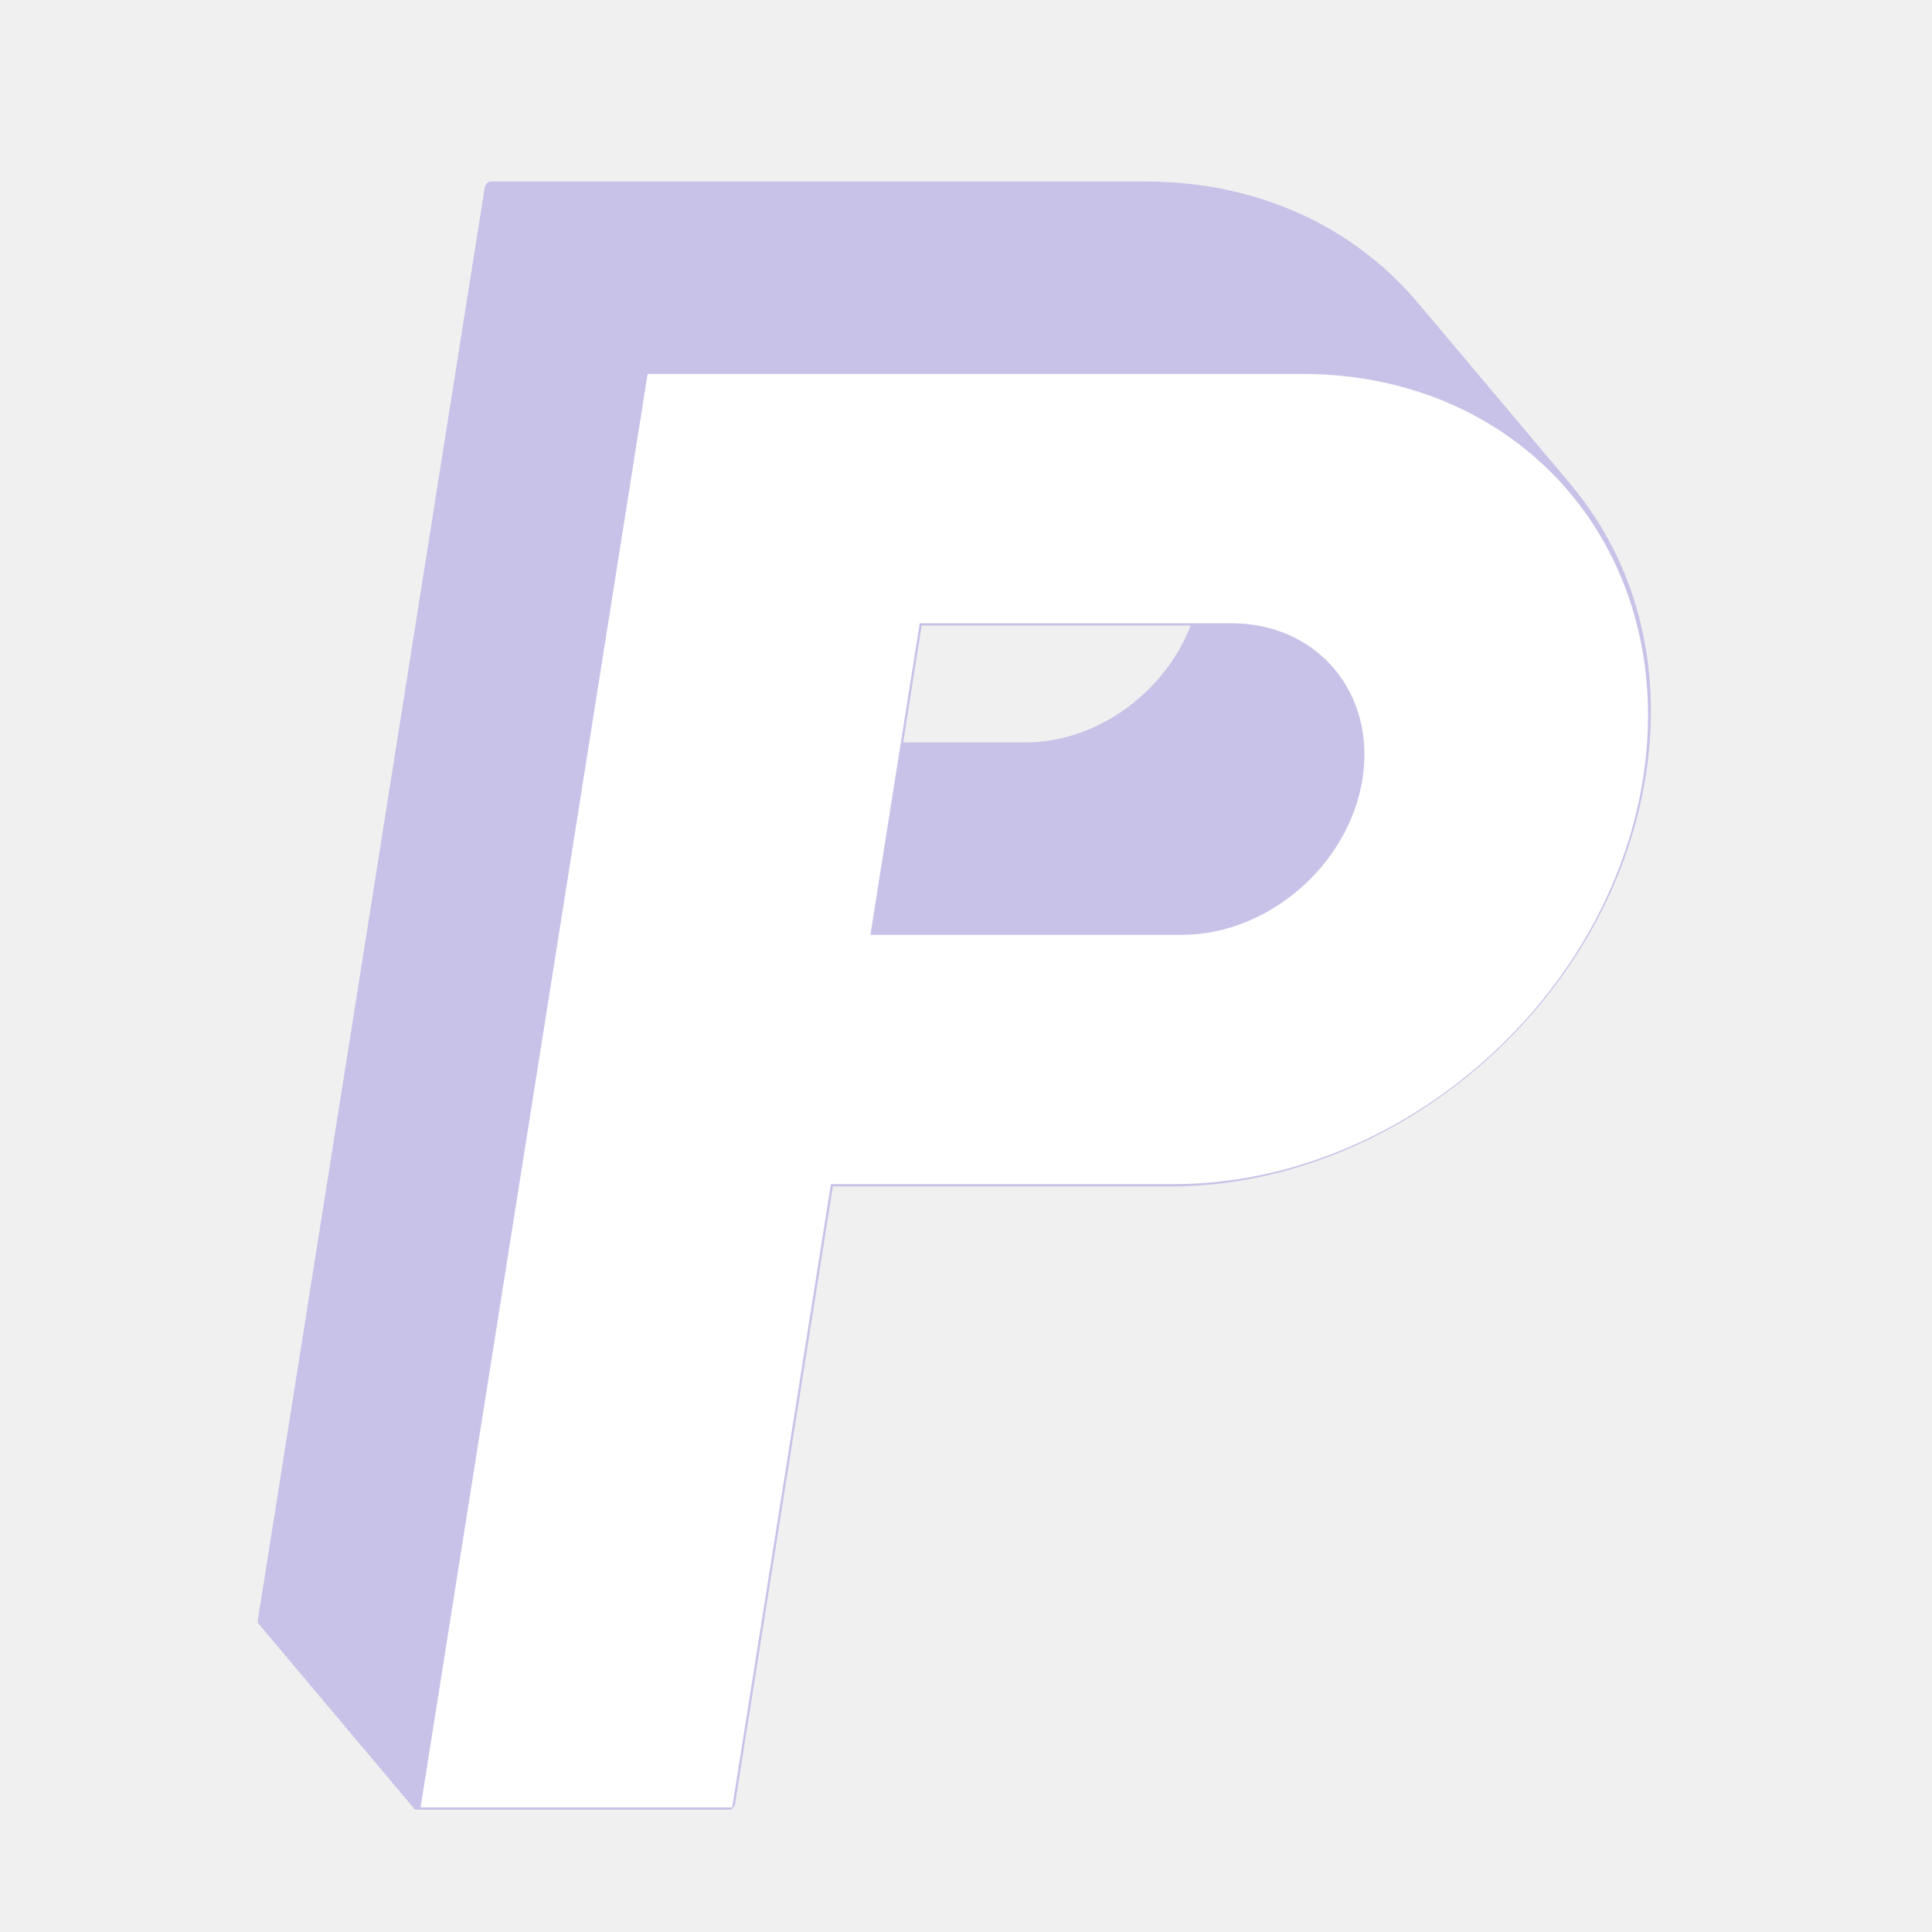
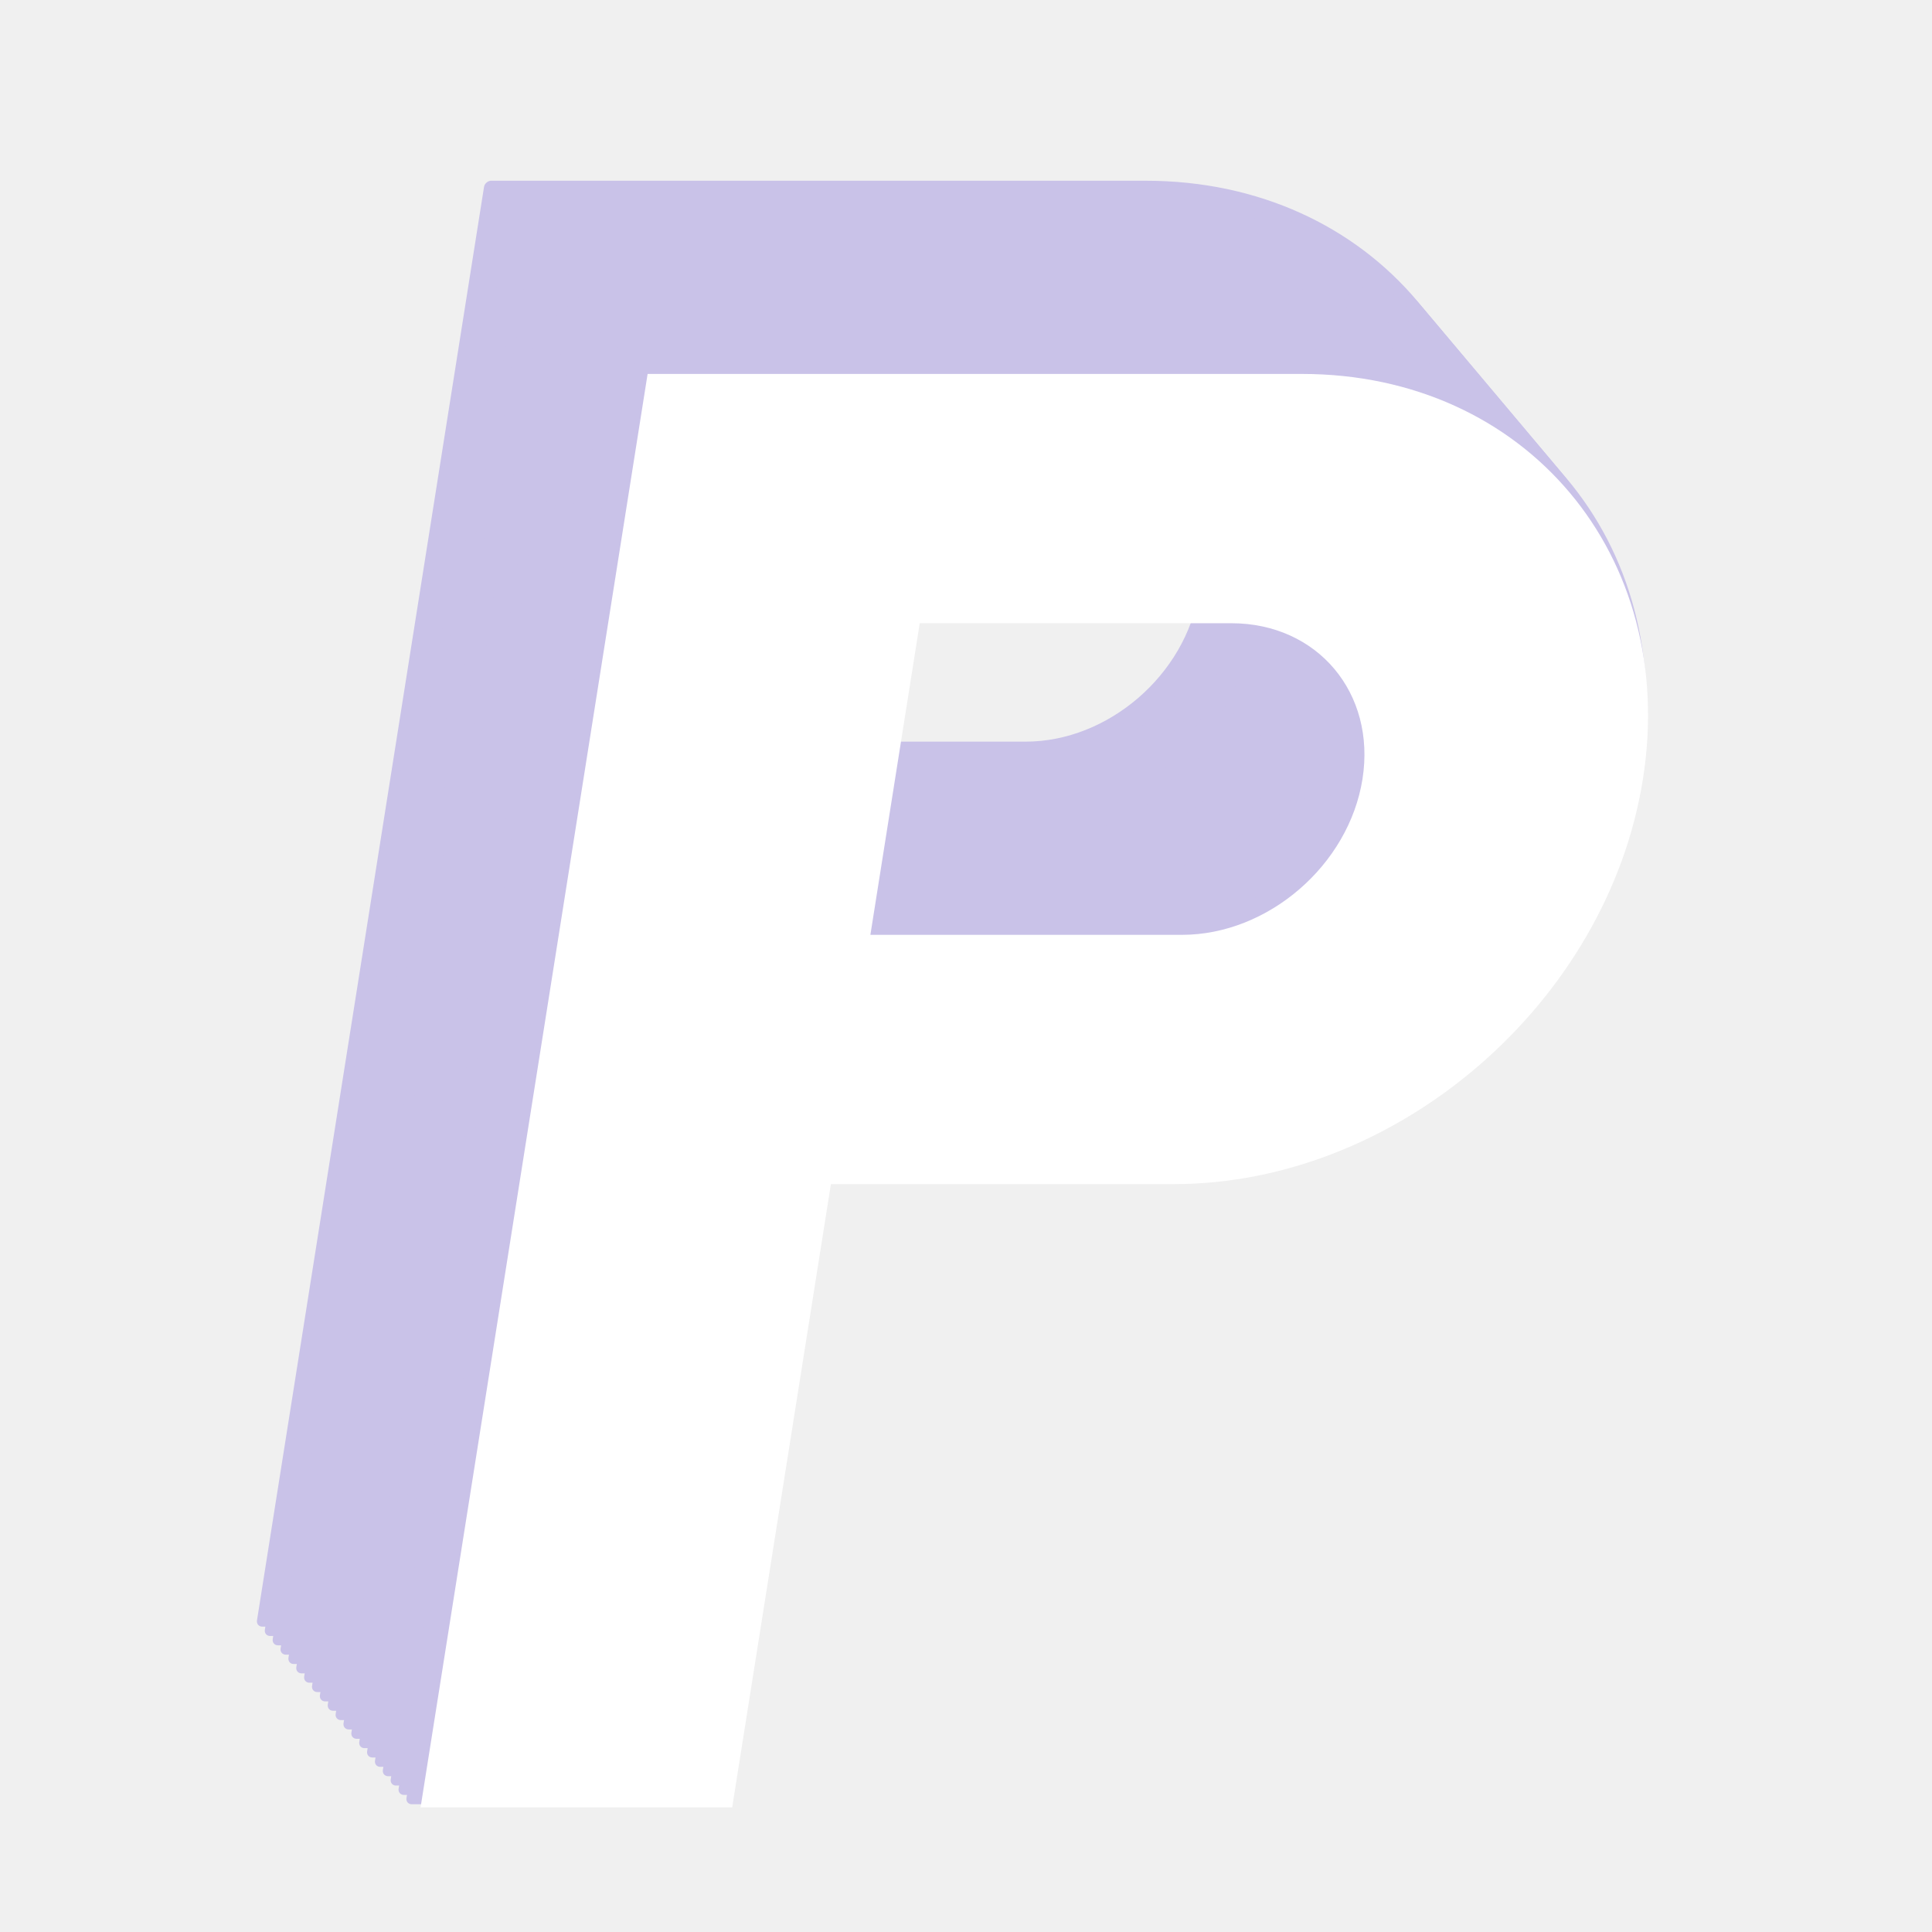
<svg xmlns="http://www.w3.org/2000/svg" viewBox="8 2 56 62" width="512" height="512">
+   <defs>
+     <path id="p" fill-rule="evenodd" d="M21 14h21a13 13 0 0 1 0 26H31v20H21z M31 22h10a5 5 0 0 1 0 10H31z" />
+   </defs>
  <g transform="skewX(-9) translate(7 0)">
-     <path fill="#C9C2E8" stroke="#C9C2E8" stroke-width=".35" stroke-linejoin="round" fill-rule="evenodd" transform="translate(-6.000 -6.000)" d="M21 14h21a13 13 0 0 1 0 26H31v20H21z M31 22h10a5 5 0 0 1 0 10H31z" />
-     <path fill="#C9C2E8" stroke="#C9C2E8" stroke-width=".35" stroke-linejoin="round" fill-rule="evenodd" transform="translate(-5.900 -5.900)" d="M21 14h21a13 13 0 0 1 0 26H31v20H21z M31 22h10a5 5 0 0 1 0 10H31z" />
-     <path fill="#C9C2E8" stroke="#C9C2E8" stroke-width=".35" stroke-linejoin="round" fill-rule="evenodd" transform="translate(-5.800 -5.800)" d="M21 14h21a13 13 0 0 1 0 26H31v20H21z M31 22h10a5 5 0 0 1 0 10H31z" />
-     <path fill="#C9C2E8" stroke="#C9C2E8" stroke-width=".35" stroke-linejoin="round" fill-rule="evenodd" transform="translate(-5.700 -5.700)" d="M21 14h21a13 13 0 0 1 0 26H31v20H21z M31 22h10a5 5 0 0 1 0 10H31z" />
-     <path fill="#C9C2E8" stroke="#C9C2E8" stroke-width=".35" stroke-linejoin="round" fill-rule="evenodd" transform="translate(-5.600 -5.600)" d="M21 14h21a13 13 0 0 1 0 26H31v20H21z M31 22h10a5 5 0 0 1 0 10H31z" />
-     <path fill="#C9C2E8" stroke="#C9C2E8" stroke-width=".35" stroke-linejoin="round" fill-rule="evenodd" transform="translate(-5.500 -5.500)" d="M21 14h21a13 13 0 0 1 0 26H31v20H21z M31 22h10a5 5 0 0 1 0 10H31z" />
-     <path fill="#C9C2E8" stroke="#C9C2E8" stroke-width=".35" stroke-linejoin="round" fill-rule="evenodd" transform="translate(-5.400 -5.400)" d="M21 14h21a13 13 0 0 1 0 26H31v20H21z M31 22h10a5 5 0 0 1 0 10H31z" />
-     <path fill="#C9C2E8" stroke="#C9C2E8" stroke-width=".35" stroke-linejoin="round" fill-rule="evenodd" transform="translate(-5.300 -5.300)" d="M21 14h21a13 13 0 0 1 0 26H31v20H21z M31 22h10a5 5 0 0 1 0 10H31z" />
-     <path fill="#C9C2E8" stroke="#C9C2E8" stroke-width=".35" stroke-linejoin="round" fill-rule="evenodd" transform="translate(-5.200 -5.200)" d="M21 14h21a13 13 0 0 1 0 26H31v20H21z M31 22h10a5 5 0 0 1 0 10H31z" />
-     <path fill="#C9C2E8" stroke="#C9C2E8" stroke-width=".35" stroke-linejoin="round" fill-rule="evenodd" transform="translate(-5.100 -5.100)" d="M21 14h21a13 13 0 0 1 0 26H31v20H21z M31 22h10a5 5 0 0 1 0 10H31z" />
-     <path fill="#C9C2E8" stroke="#C9C2E8" stroke-width=".35" stroke-linejoin="round" fill-rule="evenodd" transform="translate(-5.000 -5.000)" d="M21 14h21a13 13 0 0 1 0 26H31v20H21z M31 22h10a5 5 0 0 1 0 10H31z" />
-     <path fill="#C9C2E8" stroke="#C9C2E8" stroke-width=".35" stroke-linejoin="round" fill-rule="evenodd" transform="translate(-4.900 -4.900)" d="M21 14h21a13 13 0 0 1 0 26H31v20H21z M31 22h10a5 5 0 0 1 0 10H31z" />
-     <path fill="#C9C2E8" stroke="#C9C2E8" stroke-width=".35" stroke-linejoin="round" fill-rule="evenodd" transform="translate(-4.800 -4.800)" d="M21 14h21a13 13 0 0 1 0 26H31v20H21z M31 22h10a5 5 0 0 1 0 10H31z" />
-     <path fill="#C9C2E8" stroke="#C9C2E8" stroke-width=".35" stroke-linejoin="round" fill-rule="evenodd" transform="translate(-4.700 -4.700)" d="M21 14h21a13 13 0 0 1 0 26H31v20H21z M31 22h10a5 5 0 0 1 0 10H31z" />
-     <path fill="#C9C2E8" stroke="#C9C2E8" stroke-width=".35" stroke-linejoin="round" fill-rule="evenodd" transform="translate(-4.600 -4.600)" d="M21 14h21a13 13 0 0 1 0 26H31v20H21z M31 22h10a5 5 0 0 1 0 10H31z" />
-     <path fill="#C9C2E8" stroke="#C9C2E8" stroke-width=".35" stroke-linejoin="round" fill-rule="evenodd" transform="translate(-4.500 -4.500)" d="M21 14h21a13 13 0 0 1 0 26H31v20H21z M31 22h10a5 5 0 0 1 0 10H31z" />
-     <path fill="#C9C2E8" stroke="#C9C2E8" stroke-width=".35" stroke-linejoin="round" fill-rule="evenodd" transform="translate(-4.400 -4.400)" d="M21 14h21a13 13 0 0 1 0 26H31v20H21z M31 22h10a5 5 0 0 1 0 10H31z" />
-     <path fill="#C9C2E8" stroke="#C9C2E8" stroke-width=".35" stroke-linejoin="round" fill-rule="evenodd" transform="translate(-4.300 -4.300)" d="M21 14h21a13 13 0 0 1 0 26H31v20H21z M31 22h10a5 5 0 0 1 0 10H31z" />
-     <path fill="#C9C2E8" stroke="#C9C2E8" stroke-width=".35" stroke-linejoin="round" fill-rule="evenodd" transform="translate(-4.200 -4.200)" d="M21 14h21a13 13 0 0 1 0 26H31v20H21z M31 22h10a5 5 0 0 1 0 10H31z" />
-     <path fill="#C9C2E8" stroke="#C9C2E8" stroke-width=".35" stroke-linejoin="round" fill-rule="evenodd" transform="translate(-4.100 -4.100)" d="M21 14h21a13 13 0 0 1 0 26H31v20H21z M31 22h10a5 5 0 0 1 0 10H31z" />
-     <path fill="#C9C2E8" stroke="#C9C2E8" stroke-width=".35" stroke-linejoin="round" fill-rule="evenodd" transform="translate(-4.000 -4.000)" d="M21 14h21a13 13 0 0 1 0 26H31v20H21z M31 22h10a5 5 0 0 1 0 10H31z" />
-     <path fill="#C9C2E8" stroke="#C9C2E8" stroke-width=".35" stroke-linejoin="round" fill-rule="evenodd" transform="translate(-3.900 -3.900)" d="M21 14h21a13 13 0 0 1 0 26H31v20H21z M31 22h10a5 5 0 0 1 0 10H31z" />
-     <path fill="#C9C2E8" stroke="#C9C2E8" stroke-width=".35" stroke-linejoin="round" fill-rule="evenodd" transform="translate(-3.800 -3.800)" d="M21 14h21a13 13 0 0 1 0 26H31v20H21z M31 22h10a5 5 0 0 1 0 10H31z" />
-     <path fill="#C9C2E8" stroke="#C9C2E8" stroke-width=".35" stroke-linejoin="round" fill-rule="evenodd" transform="translate(-3.700 -3.700)" d="M21 14h21a13 13 0 0 1 0 26H31v20H21z M31 22h10a5 5 0 0 1 0 10H31z" />
-     <path fill="#C9C2E8" stroke="#C9C2E8" stroke-width=".35" stroke-linejoin="round" fill-rule="evenodd" transform="translate(-3.600 -3.600)" d="M21 14h21a13 13 0 0 1 0 26H31v20H21z M31 22h10a5 5 0 0 1 0 10H31z" />
-     <path fill="#C9C2E8" stroke="#C9C2E8" stroke-width=".35" stroke-linejoin="round" fill-rule="evenodd" transform="translate(-3.500 -3.500)" d="M21 14h21a13 13 0 0 1 0 26H31v20H21z M31 22h10a5 5 0 0 1 0 10H31z" />
-     <path fill="#C9C2E8" stroke="#C9C2E8" stroke-width=".35" stroke-linejoin="round" fill-rule="evenodd" transform="translate(-3.400 -3.400)" d="M21 14h21a13 13 0 0 1 0 26H31v20H21z M31 22h10a5 5 0 0 1 0 10H31z" />
-     <path fill="#C9C2E8" stroke="#C9C2E8" stroke-width=".35" stroke-linejoin="round" fill-rule="evenodd" transform="translate(-3.300 -3.300)" d="M21 14h21a13 13 0 0 1 0 26H31v20H21z M31 22h10a5 5 0 0 1 0 10H31z" />
-     <path fill="#C9C2E8" stroke="#C9C2E8" stroke-width=".35" stroke-linejoin="round" fill-rule="evenodd" transform="translate(-3.200 -3.200)" d="M21 14h21a13 13 0 0 1 0 26H31v20H21z M31 22h10a5 5 0 0 1 0 10H31z" />
-     <path fill="#C9C2E8" stroke="#C9C2E8" stroke-width=".35" stroke-linejoin="round" fill-rule="evenodd" transform="translate(-3.100 -3.100)" d="M21 14h21a13 13 0 0 1 0 26H31v20H21z M31 22h10a5 5 0 0 1 0 10H31z" />
-     <path fill="#C9C2E8" stroke="#C9C2E8" stroke-width=".35" stroke-linejoin="round" fill-rule="evenodd" transform="translate(-3.000 -3.000)" d="M21 14h21a13 13 0 0 1 0 26H31v20H21z M31 22h10a5 5 0 0 1 0 10H31z" />
-     <path fill="#C9C2E8" stroke="#C9C2E8" stroke-width=".35" stroke-linejoin="round" fill-rule="evenodd" transform="translate(-2.900 -2.900)" d="M21 14h21a13 13 0 0 1 0 26H31v20H21z M31 22h10a5 5 0 0 1 0 10H31z" />
-     <path fill="#C9C2E8" stroke="#C9C2E8" stroke-width=".35" stroke-linejoin="round" fill-rule="evenodd" transform="translate(-2.800 -2.800)" d="M21 14h21a13 13 0 0 1 0 26H31v20H21z M31 22h10a5 5 0 0 1 0 10H31z" />
-     <path fill="#C9C2E8" stroke="#C9C2E8" stroke-width=".35" stroke-linejoin="round" fill-rule="evenodd" transform="translate(-2.700 -2.700)" d="M21 14h21a13 13 0 0 1 0 26H31v20H21z M31 22h10a5 5 0 0 1 0 10H31z" />
-     <path fill="#C9C2E8" stroke="#C9C2E8" stroke-width=".35" stroke-linejoin="round" fill-rule="evenodd" transform="translate(-2.600 -2.600)" d="M21 14h21a13 13 0 0 1 0 26H31v20H21z M31 22h10a5 5 0 0 1 0 10H31z" />
-     <path fill="#C9C2E8" stroke="#C9C2E8" stroke-width=".35" stroke-linejoin="round" fill-rule="evenodd" transform="translate(-2.500 -2.500)" d="M21 14h21a13 13 0 0 1 0 26H31v20H21z M31 22h10a5 5 0 0 1 0 10H31z" />
-     <path fill="#C9C2E8" stroke="#C9C2E8" stroke-width=".35" stroke-linejoin="round" fill-rule="evenodd" transform="translate(-2.400 -2.400)" d="M21 14h21a13 13 0 0 1 0 26H31v20H21z M31 22h10a5 5 0 0 1 0 10H31z" />
-     <path fill="#C9C2E8" stroke="#C9C2E8" stroke-width=".35" stroke-linejoin="round" fill-rule="evenodd" transform="translate(-2.300 -2.300)" d="M21 14h21a13 13 0 0 1 0 26H31v20H21z M31 22h10a5 5 0 0 1 0 10H31z" />
-     <path fill="#C9C2E8" stroke="#C9C2E8" stroke-width=".35" stroke-linejoin="round" fill-rule="evenodd" transform="translate(-2.200 -2.200)" d="M21 14h21a13 13 0 0 1 0 26H31v20H21z M31 22h10a5 5 0 0 1 0 10H31z" />
-     <path fill="#C9C2E8" stroke="#C9C2E8" stroke-width=".35" stroke-linejoin="round" fill-rule="evenodd" transform="translate(-2.100 -2.100)" d="M21 14h21a13 13 0 0 1 0 26H31v20H21z M31 22h10a5 5 0 0 1 0 10H31z" />
-     <path fill="#C9C2E8" stroke="#C9C2E8" stroke-width=".35" stroke-linejoin="round" fill-rule="evenodd" transform="translate(-2.000 -2.000)" d="M21 14h21a13 13 0 0 1 0 26H31v20H21z M31 22h10a5 5 0 0 1 0 10H31z" />
-     <path fill="#C9C2E8" stroke="#C9C2E8" stroke-width=".35" stroke-linejoin="round" fill-rule="evenodd" transform="translate(-1.900 -1.900)" d="M21 14h21a13 13 0 0 1 0 26H31v20H21z M31 22h10a5 5 0 0 1 0 10H31z" />
-     <path fill="#C9C2E8" stroke="#C9C2E8" stroke-width=".35" stroke-linejoin="round" fill-rule="evenodd" transform="translate(-1.800 -1.800)" d="M21 14h21a13 13 0 0 1 0 26H31v20H21z M31 22h10a5 5 0 0 1 0 10H31z" />
-     <path fill="#C9C2E8" stroke="#C9C2E8" stroke-width=".35" stroke-linejoin="round" fill-rule="evenodd" transform="translate(-1.700 -1.700)" d="M21 14h21a13 13 0 0 1 0 26H31v20H21z M31 22h10a5 5 0 0 1 0 10H31z" />
-     <path fill="#C9C2E8" stroke="#C9C2E8" stroke-width=".35" stroke-linejoin="round" fill-rule="evenodd" transform="translate(-1.600 -1.600)" d="M21 14h21a13 13 0 0 1 0 26H31v20H21z M31 22h10a5 5 0 0 1 0 10H31z" />
-     <path fill="#C9C2E8" stroke="#C9C2E8" stroke-width=".35" stroke-linejoin="round" fill-rule="evenodd" transform="translate(-1.500 -1.500)" d="M21 14h21a13 13 0 0 1 0 26H31v20H21z M31 22h10a5 5 0 0 1 0 10H31z" />
-     <path fill="#C9C2E8" stroke="#C9C2E8" stroke-width=".35" stroke-linejoin="round" fill-rule="evenodd" transform="translate(-1.400 -1.400)" d="M21 14h21a13 13 0 0 1 0 26H31v20H21z M31 22h10a5 5 0 0 1 0 10H31z" />
-     <path fill="#C9C2E8" stroke="#C9C2E8" stroke-width=".35" stroke-linejoin="round" fill-rule="evenodd" transform="translate(-1.300 -1.300)" d="M21 14h21a13 13 0 0 1 0 26H31v20H21z M31 22h10a5 5 0 0 1 0 10H31z" />
-     <path fill="#C9C2E8" stroke="#C9C2E8" stroke-width=".35" stroke-linejoin="round" fill-rule="evenodd" transform="translate(-1.200 -1.200)" d="M21 14h21a13 13 0 0 1 0 26H31v20H21z M31 22h10a5 5 0 0 1 0 10H31z" />
-     <path fill="#C9C2E8" stroke="#C9C2E8" stroke-width=".35" stroke-linejoin="round" fill-rule="evenodd" transform="translate(-1.100 -1.100)" d="M21 14h21a13 13 0 0 1 0 26H31v20H21z M31 22h10a5 5 0 0 1 0 10H31z" />
-     <path fill="#C9C2E8" stroke="#C9C2E8" stroke-width=".35" stroke-linejoin="round" fill-rule="evenodd" transform="translate(-1.000 -1.000)" d="M21 14h21a13 13 0 0 1 0 26H31v20H21z M31 22h10a5 5 0 0 1 0 10H31z" />
-     <path fill="#C9C2E8" stroke="#C9C2E8" stroke-width=".35" stroke-linejoin="round" fill-rule="evenodd" transform="translate(-0.900 -0.900)" d="M21 14h21a13 13 0 0 1 0 26H31v20H21z M31 22h10a5 5 0 0 1 0 10H31z" />
-     <path fill="#C9C2E8" stroke="#C9C2E8" stroke-width=".35" stroke-linejoin="round" fill-rule="evenodd" transform="translate(-0.800 -0.800)" d="M21 14h21a13 13 0 0 1 0 26H31v20H21z M31 22h10a5 5 0 0 1 0 10H31z" />
-     <path fill="#C9C2E8" stroke="#C9C2E8" stroke-width=".35" stroke-linejoin="round" fill-rule="evenodd" transform="translate(-0.700 -0.700)" d="M21 14h21a13 13 0 0 1 0 26H31v20H21z M31 22h10a5 5 0 0 1 0 10H31z" />
-     <path fill="#C9C2E8" stroke="#C9C2E8" stroke-width=".35" stroke-linejoin="round" fill-rule="evenodd" transform="translate(-0.600 -0.600)" d="M21 14h21a13 13 0 0 1 0 26H31v20H21z M31 22h10a5 5 0 0 1 0 10H31z" />
-     <path fill="#C9C2E8" stroke="#C9C2E8" stroke-width=".35" stroke-linejoin="round" fill-rule="evenodd" transform="translate(-0.500 -0.500)" d="M21 14h21a13 13 0 0 1 0 26H31v20H21z M31 22h10a5 5 0 0 1 0 10H31z" />
-     <path fill="#C9C2E8" stroke="#C9C2E8" stroke-width=".35" stroke-linejoin="round" fill-rule="evenodd" transform="translate(-0.400 -0.400)" d="M21 14h21a13 13 0 0 1 0 26H31v20H21z M31 22h10a5 5 0 0 1 0 10H31z" />
-     <path fill="#C9C2E8" stroke="#C9C2E8" stroke-width=".35" stroke-linejoin="round" fill-rule="evenodd" transform="translate(-0.300 -0.300)" d="M21 14h21a13 13 0 0 1 0 26H31v20H21z M31 22h10a5 5 0 0 1 0 10H31z" />
-     <path fill="#C9C2E8" stroke="#C9C2E8" stroke-width=".35" stroke-linejoin="round" fill-rule="evenodd" transform="translate(-0.200 -0.200)" d="M21 14h21a13 13 0 0 1 0 26H31v20H21z M31 22h10a5 5 0 0 1 0 10H31z" />
-     <path fill="#C9C2E8" stroke="#C9C2E8" stroke-width=".35" stroke-linejoin="round" fill-rule="evenodd" transform="translate(-0.100 -0.100)" d="M21 14h21a13 13 0 0 1 0 26H31v20H21z M31 22h10a5 5 0 0 1 0 10H31z" />
-     <path fill="#fff" fill-rule="evenodd" d="M21 14h21a13 13 0 0 1 0 26H31v20H21z M31 22h10a5 5 0 0 1 0 10H31z" />
+     <g fill="#C9C2E8" stroke="#C9C2E8" stroke-width=".4" stroke-linejoin="round">
+       <use href="#p" transform="translate(-6.00 -6.00)" />
+       <use href="#p" transform="translate(-5.70 -5.70)" />
+       <use href="#p" transform="translate(-5.40 -5.40)" />
+       <use href="#p" transform="translate(-5.10 -5.10)" />
+       <use href="#p" transform="translate(-4.80 -4.80)" />
+       <use href="#p" transform="translate(-4.50 -4.50)" />
+       <use href="#p" transform="translate(-4.20 -4.20)" />
+       <use href="#p" transform="translate(-3.90 -3.90)" />
+       <use href="#p" transform="translate(-3.60 -3.60)" />
+       <use href="#p" transform="translate(-3.30 -3.30)" />
+       <use href="#p" transform="translate(-3.00 -3.00)" />
+       <use href="#p" transform="translate(-2.70 -2.70)" />
+       <use href="#p" transform="translate(-2.40 -2.40)" />
+       <use href="#p" transform="translate(-2.10 -2.10)" />
+       <use href="#p" transform="translate(-1.80 -1.80)" />
+       <use href="#p" transform="translate(-1.50 -1.50)" />
+       <use href="#p" transform="translate(-1.20 -1.20)" />
+       <use href="#p" transform="translate(-0.90 -0.90)" />
+       <use href="#p" transform="translate(-0.60 -0.60)" />
+       <use href="#p" transform="translate(-0.30 -0.30)" />
+     </g>
+     <use href="#p" fill="#fff" />
  </g>
</svg>
